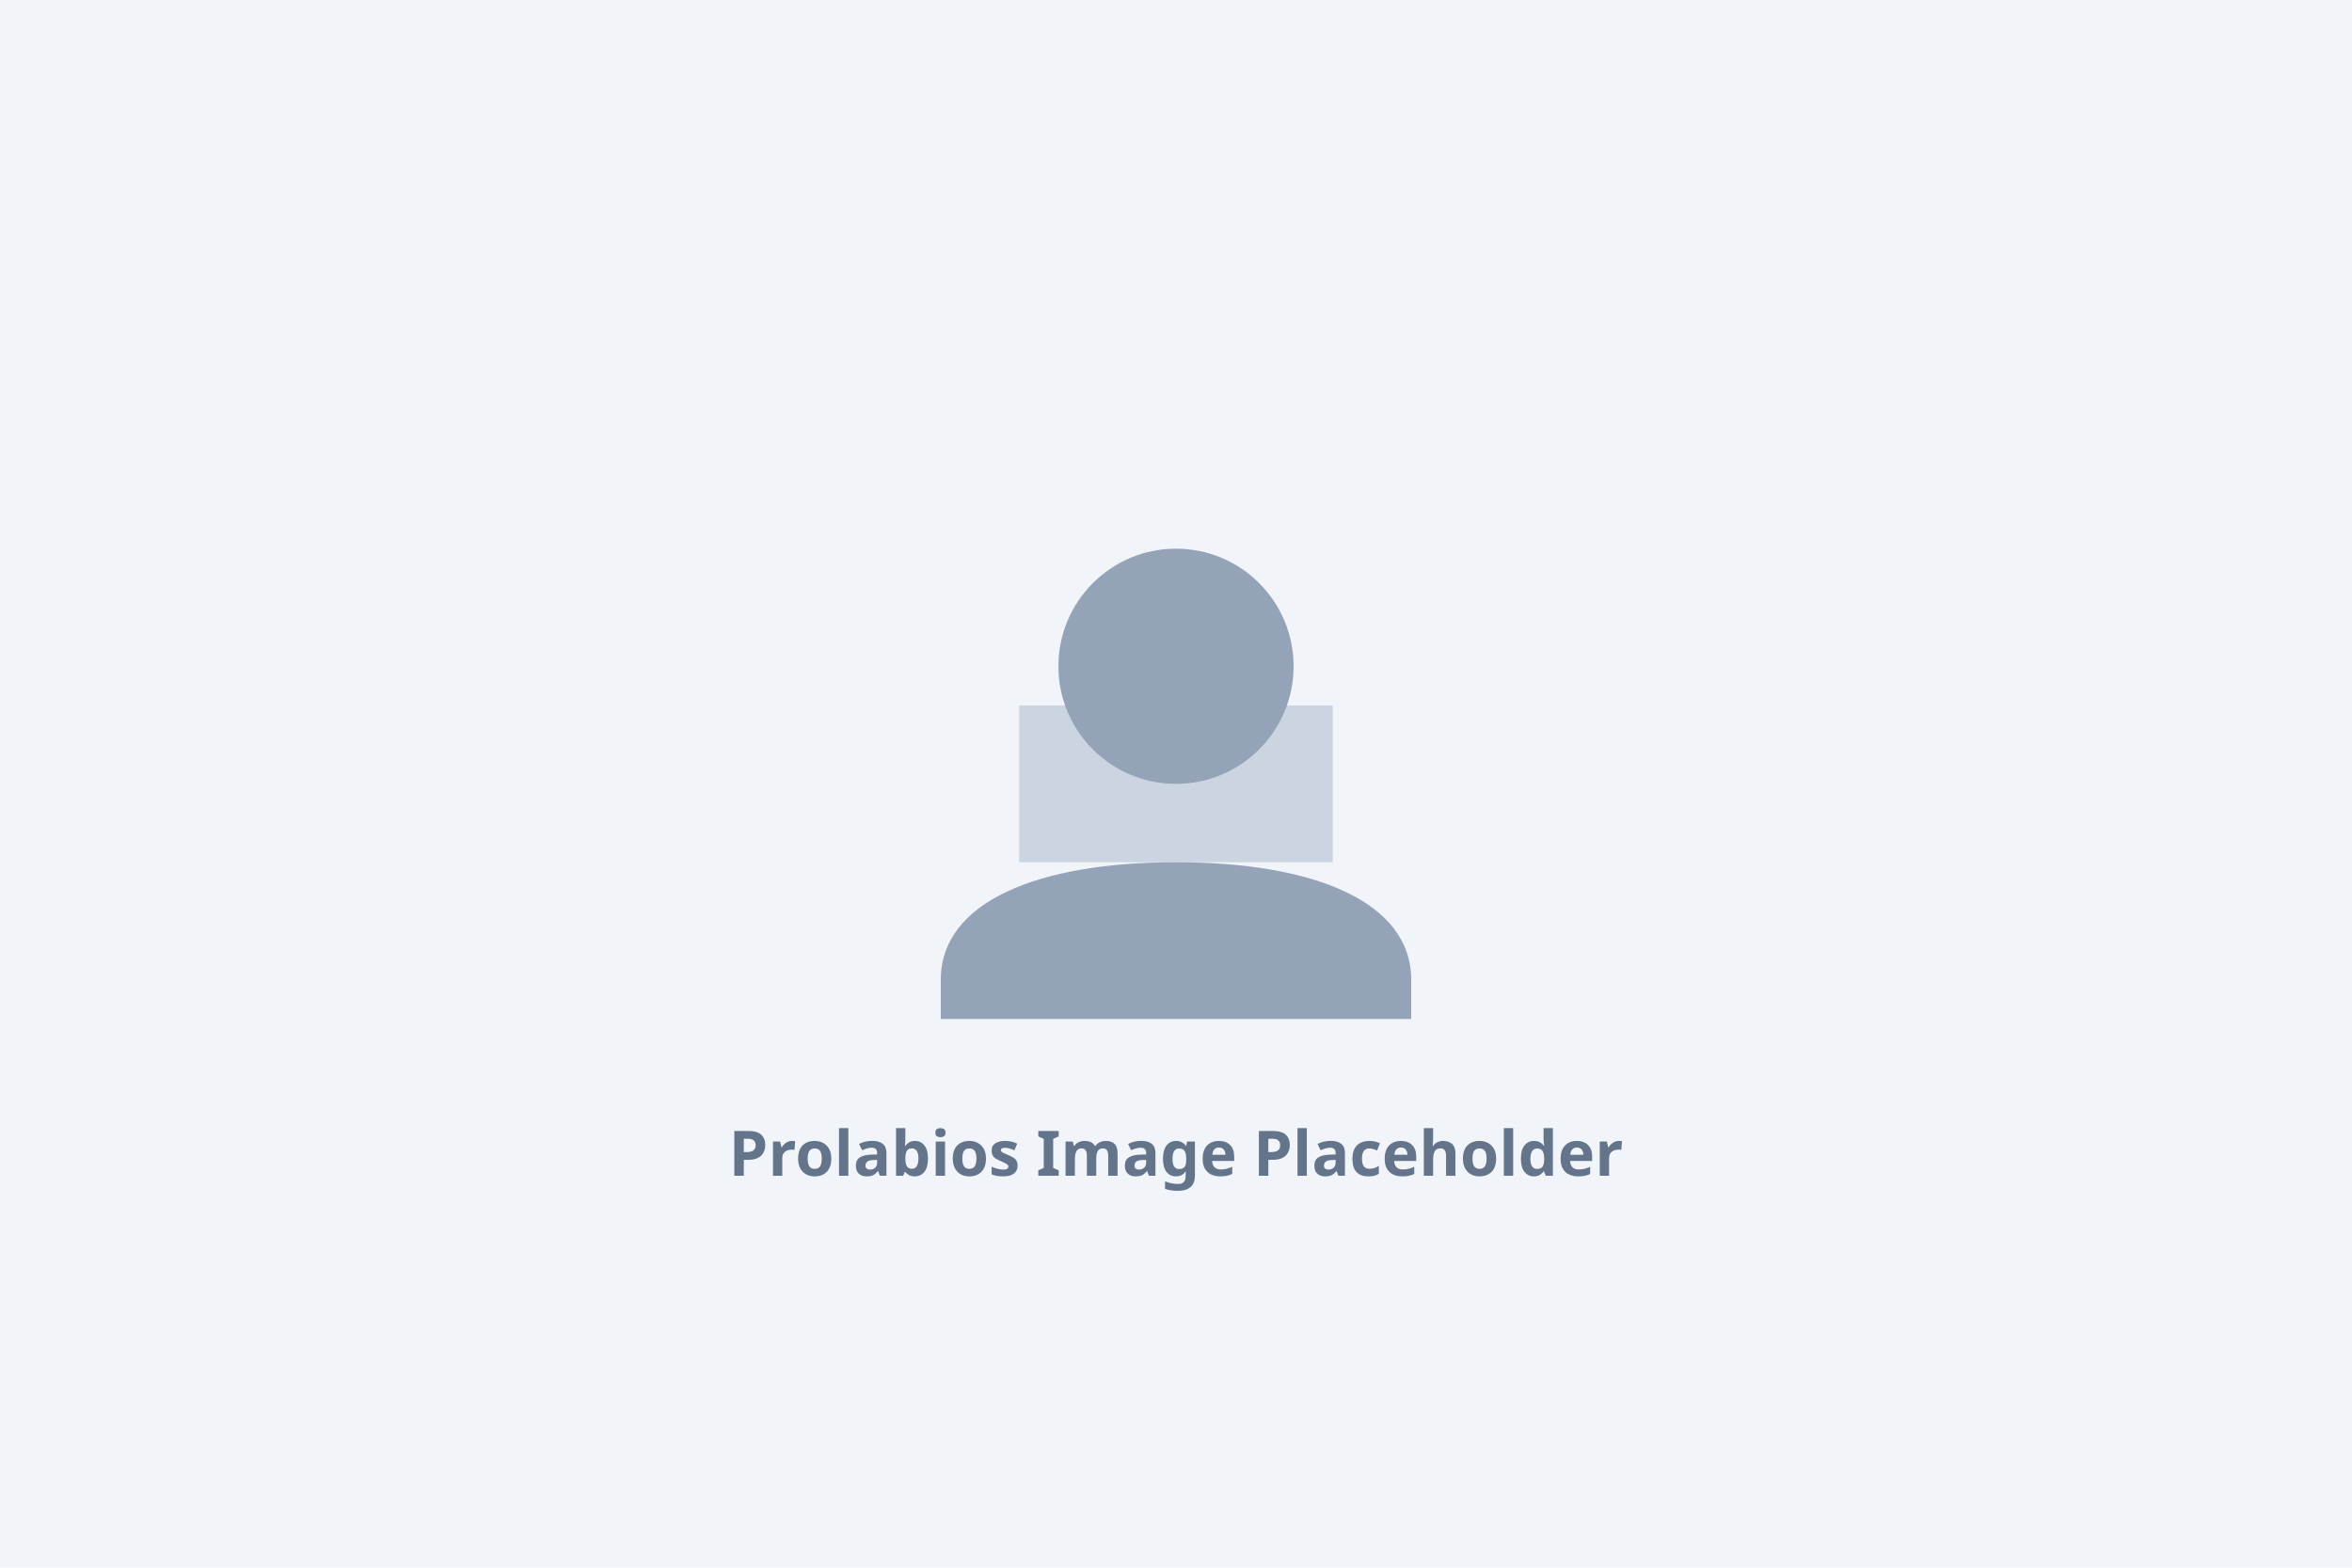
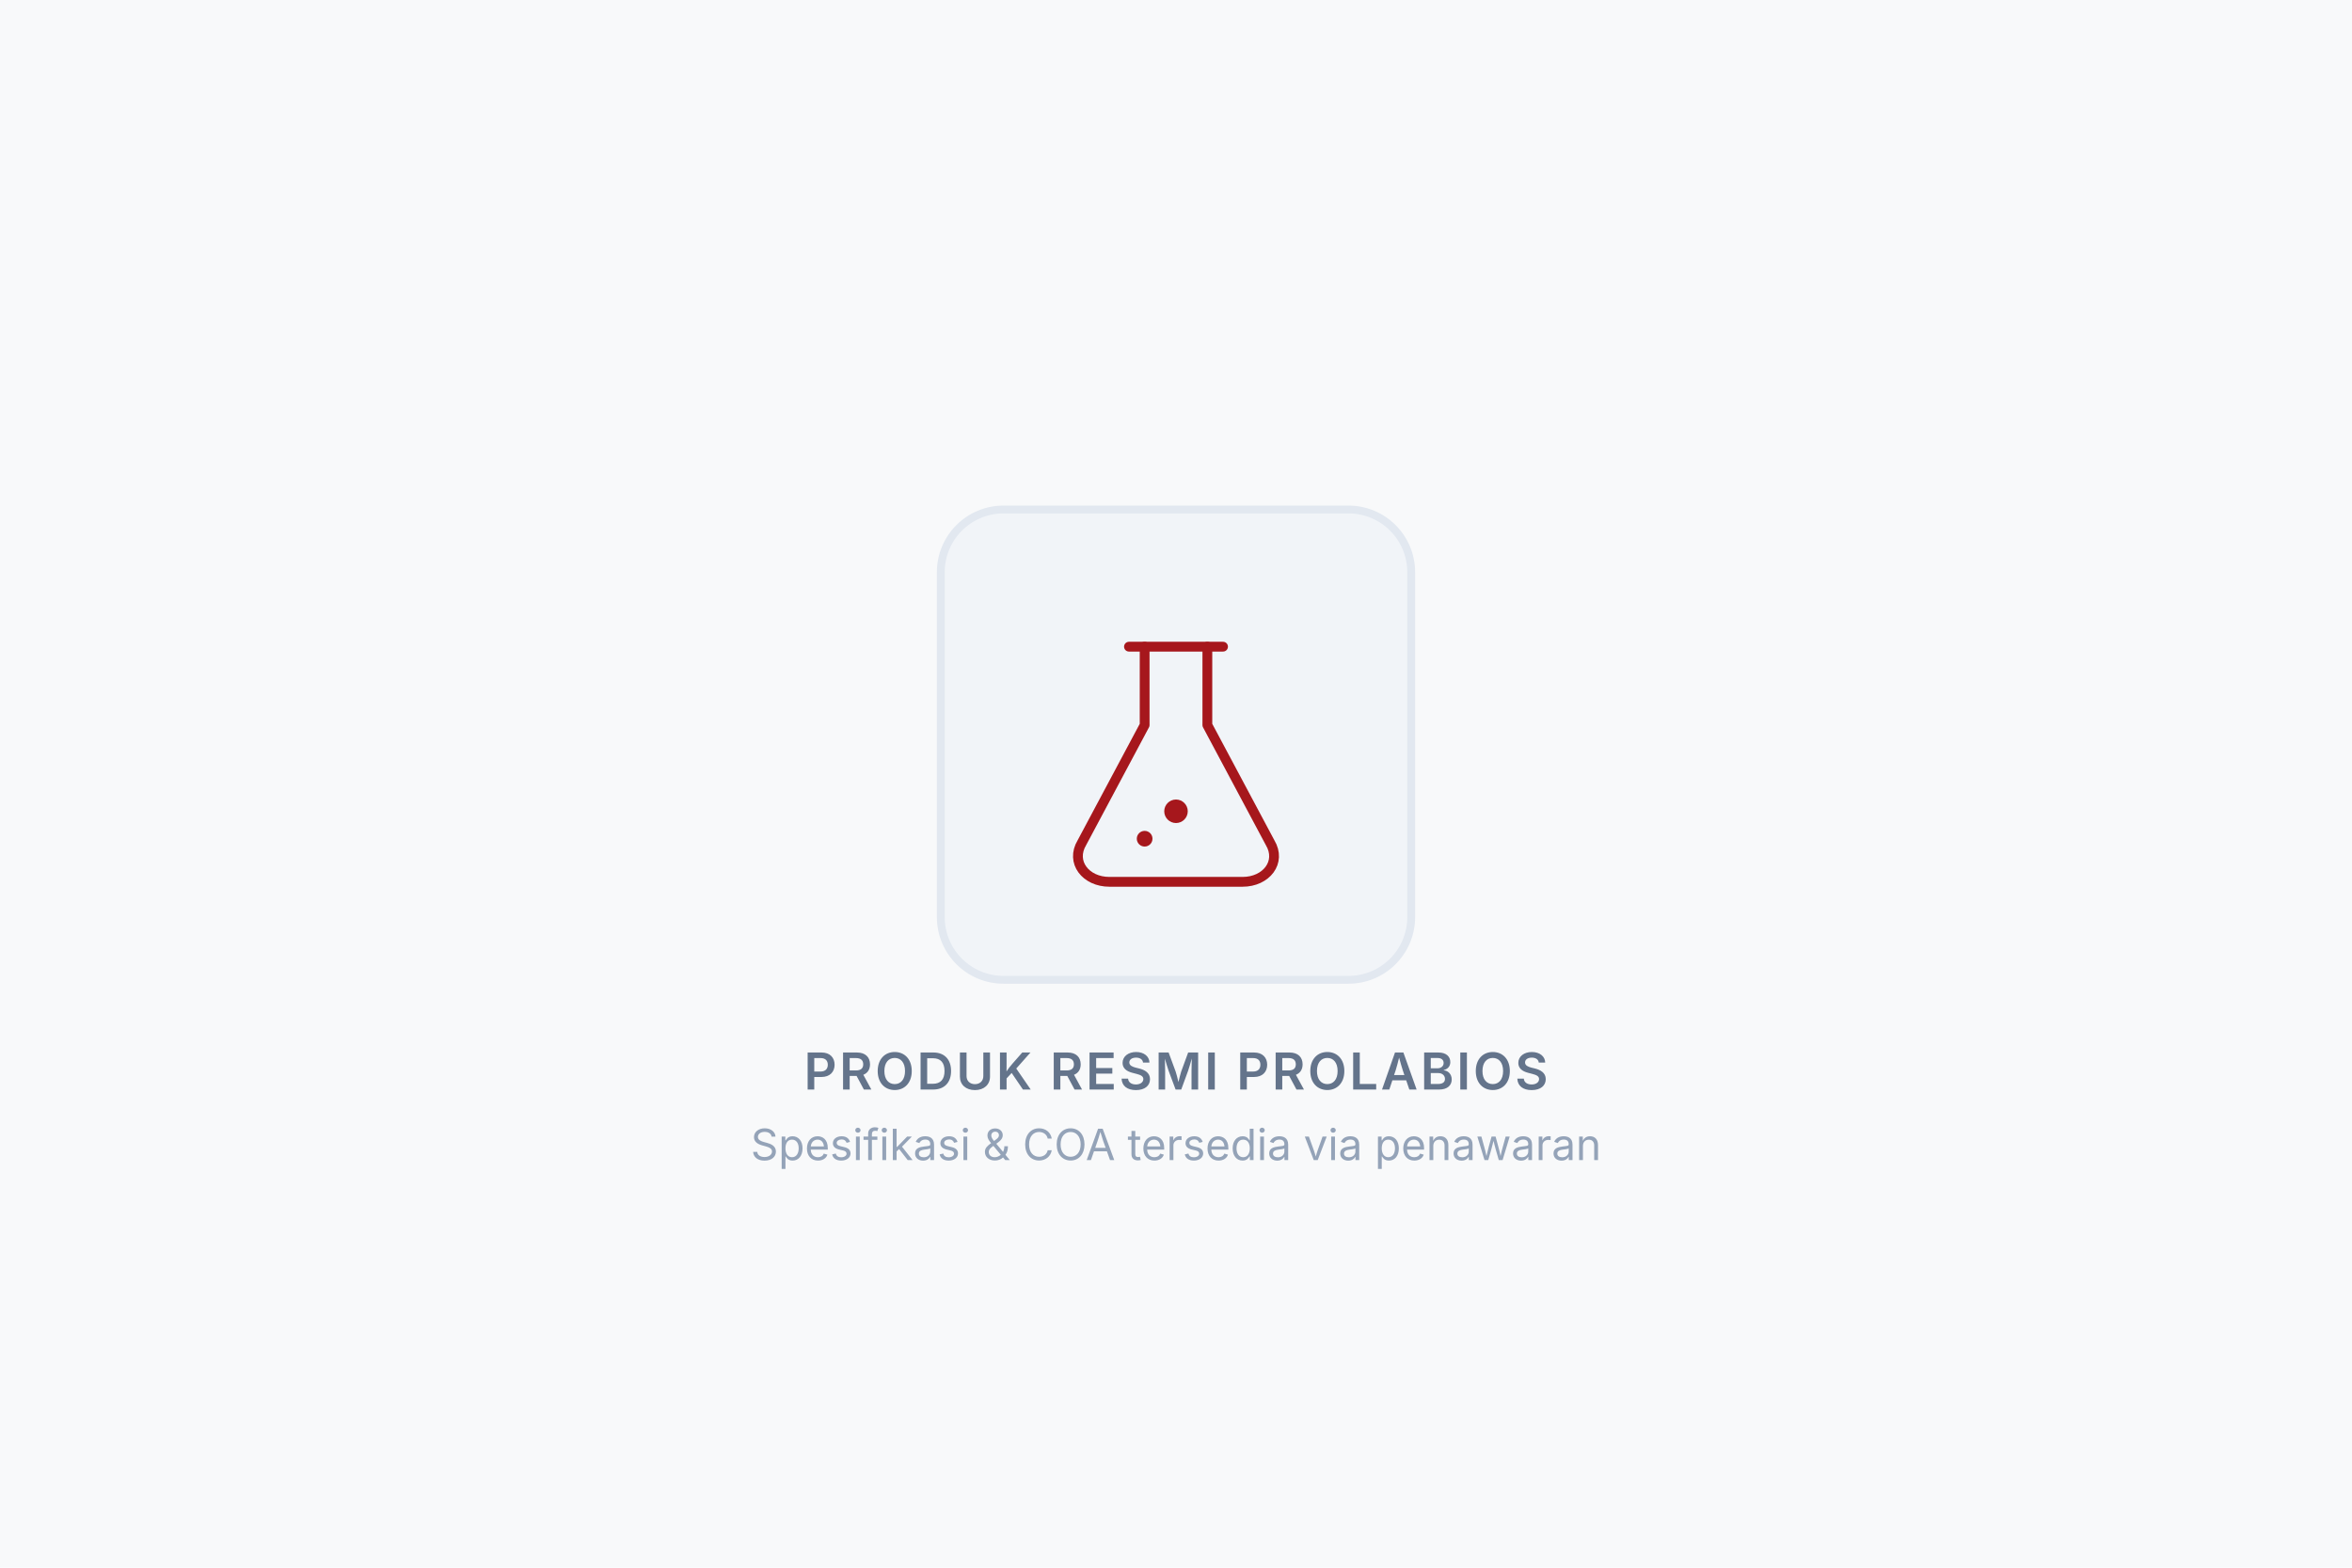
<svg xmlns="http://www.w3.org/2000/svg" width="600" height="400" viewBox="0 0 600 400" fill="none">
-   <rect width="600" height="400" fill="#F1F5F9" />
-   <path d="M260 180H340V220H260V180Z" fill="#CBD5E1" />
-   <circle cx="300" cy="170" r="30" fill="#94A3B8" />
-   <path d="M240 250C240 230 265 220 300 220C335 220 360 230 360 250V260H240V250Z" fill="#94A3B8" />
-   <text x="300" y="300" font-family="sans-serif" font-size="16" font-weight="600" fill="#64748B" text-anchor="middle">Prolabios Image Placeholder</text>
+   <rect width="600" height="400" fill="#F8F9FA" />
+   <rect x="240" y="130" width="120" height="120" rx="16" fill="#F1F4F8" stroke="#E2E8F0" stroke-width="2" />
+   <path d="M292 165V185L276 215C273 220 277 225 283 225H317C323 225 327 220 324 215L308 185V165" stroke="#A6171C" stroke-width="2.5" stroke-linecap="round" stroke-linejoin="round" />
+   <line x1="288" y1="165" x2="312" y2="165" stroke="#A6171C" stroke-width="2.5" stroke-linecap="round" />
+   <circle cx="300" cy="207" r="3" fill="#A6171C" />
+   <circle cx="292" cy="214" r="2" fill="#A6171C" />
+   <text x="300" y="278" font-family="'Space Grotesk', -apple-system, sans-serif" font-size="13" font-weight="600" fill="#64748B" letter-spacing="0.05em" text-anchor="middle">PRODUK RESMI PROLABIOS</text>
+   <text x="300" y="296" font-family="'DM Sans', -apple-system, sans-serif" font-size="11" fill="#94A3B8" text-anchor="middle">Spesifikasi &amp; COA tersedia via penawaran</text>
</svg>
